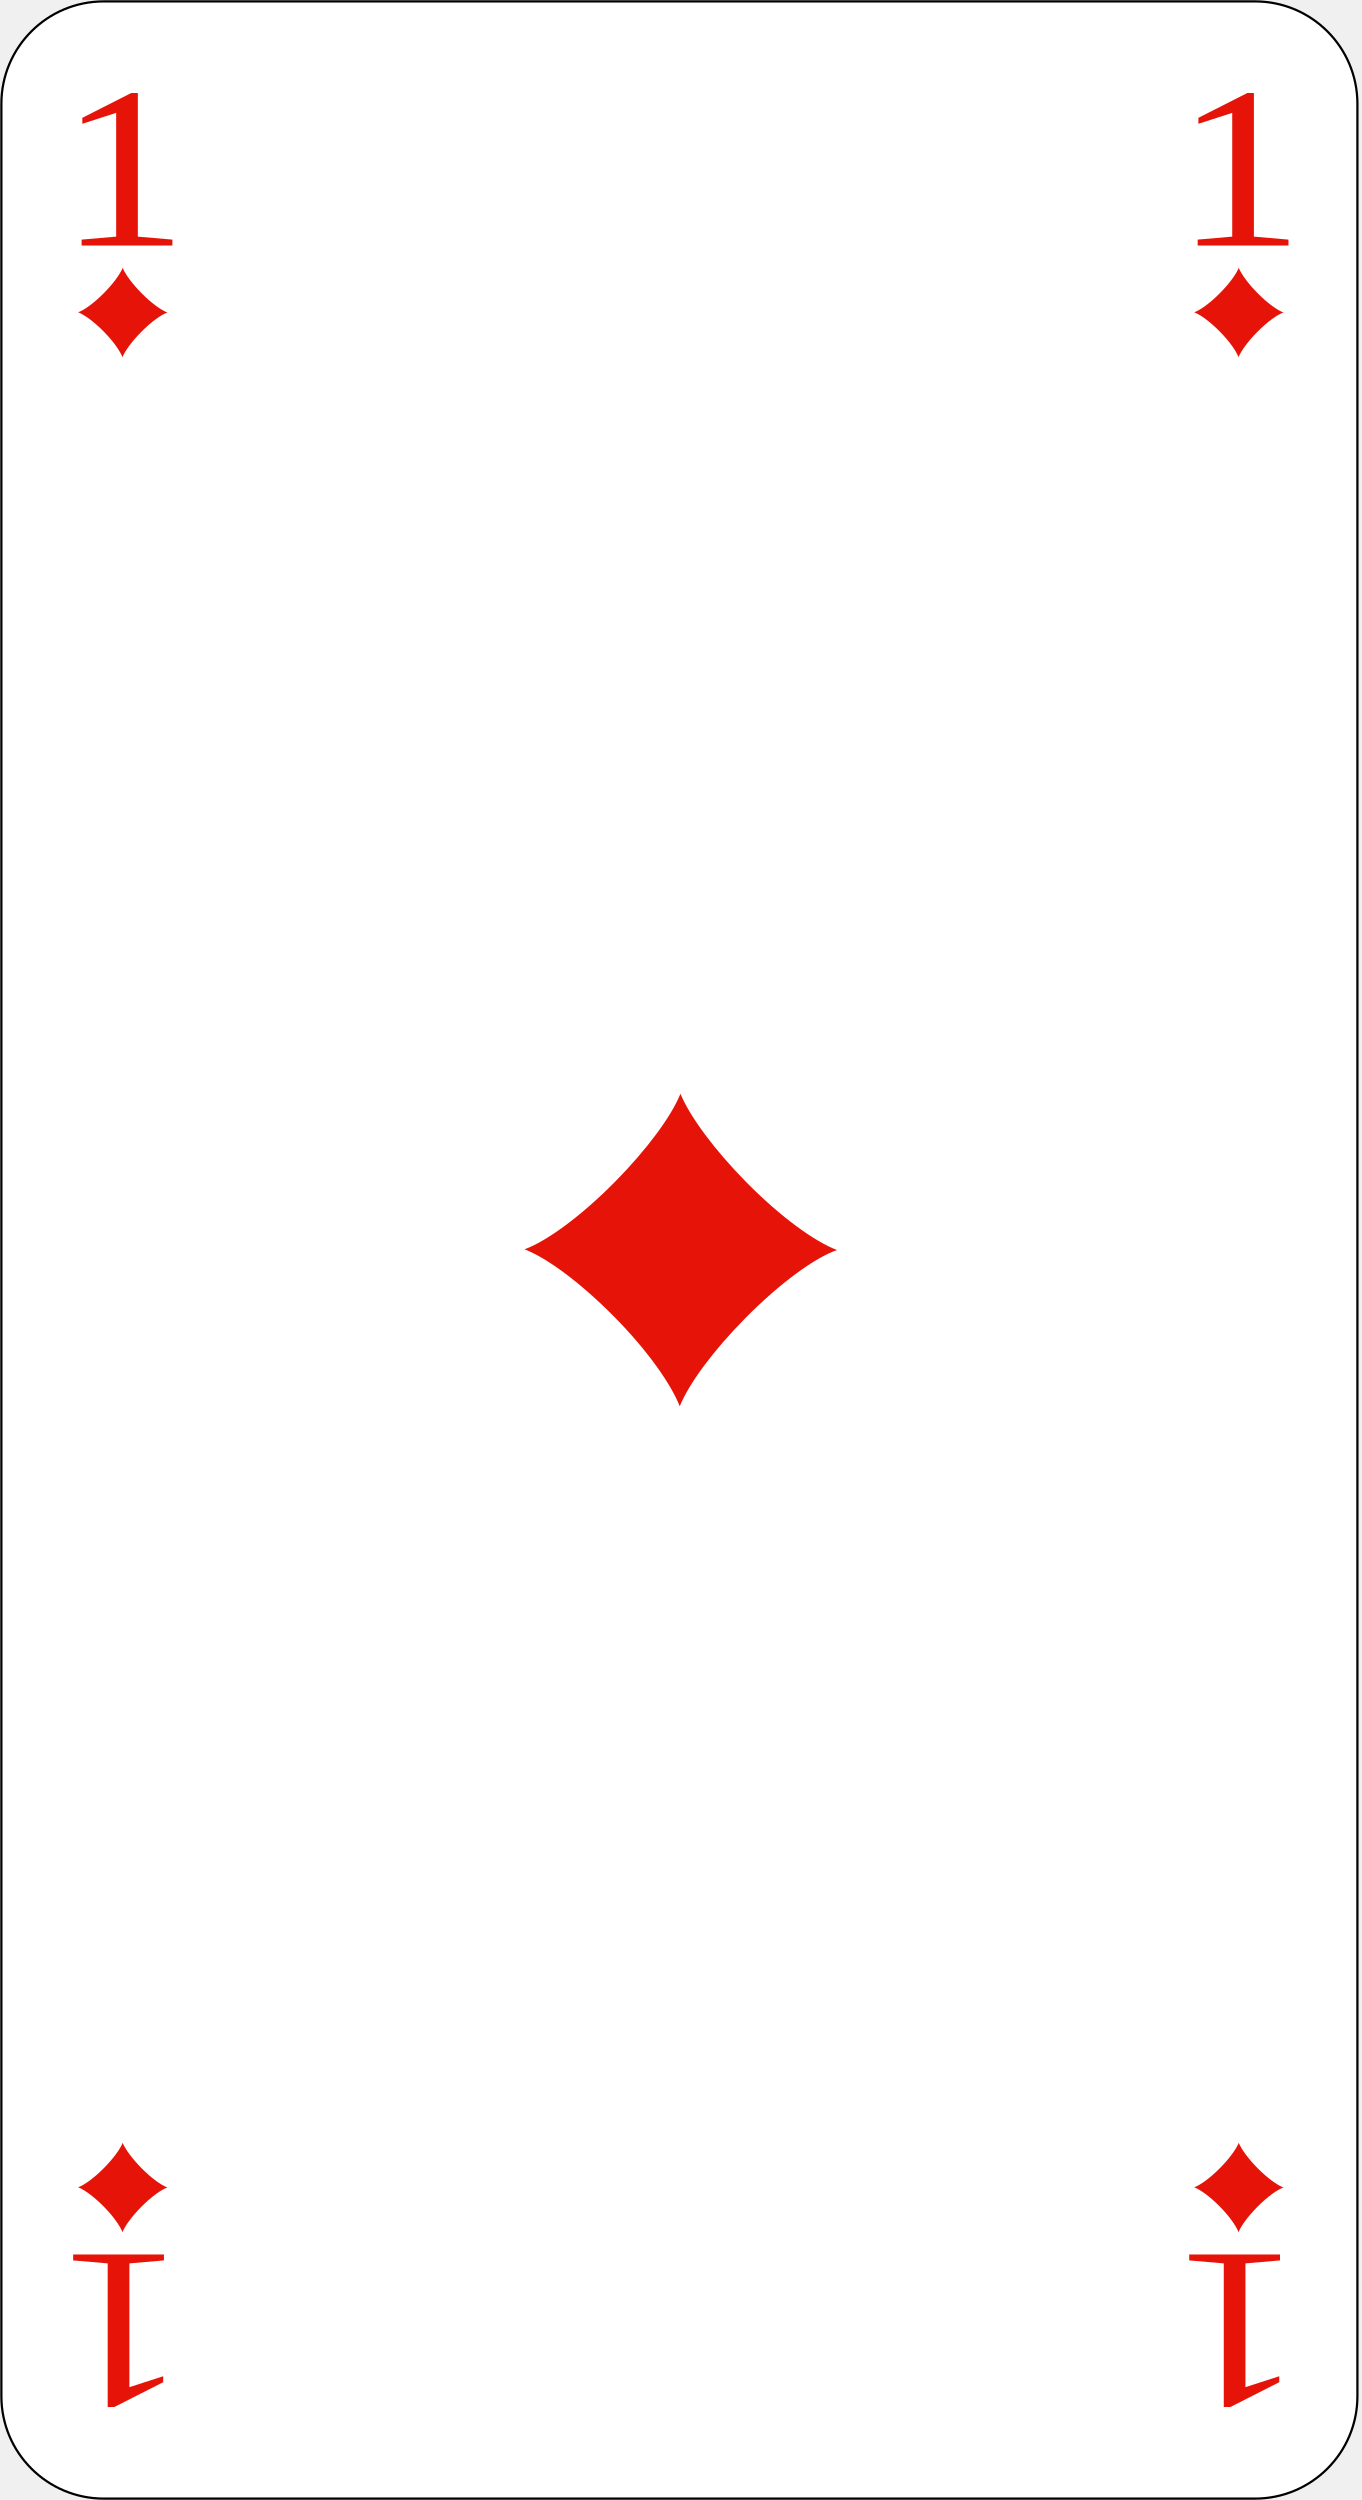
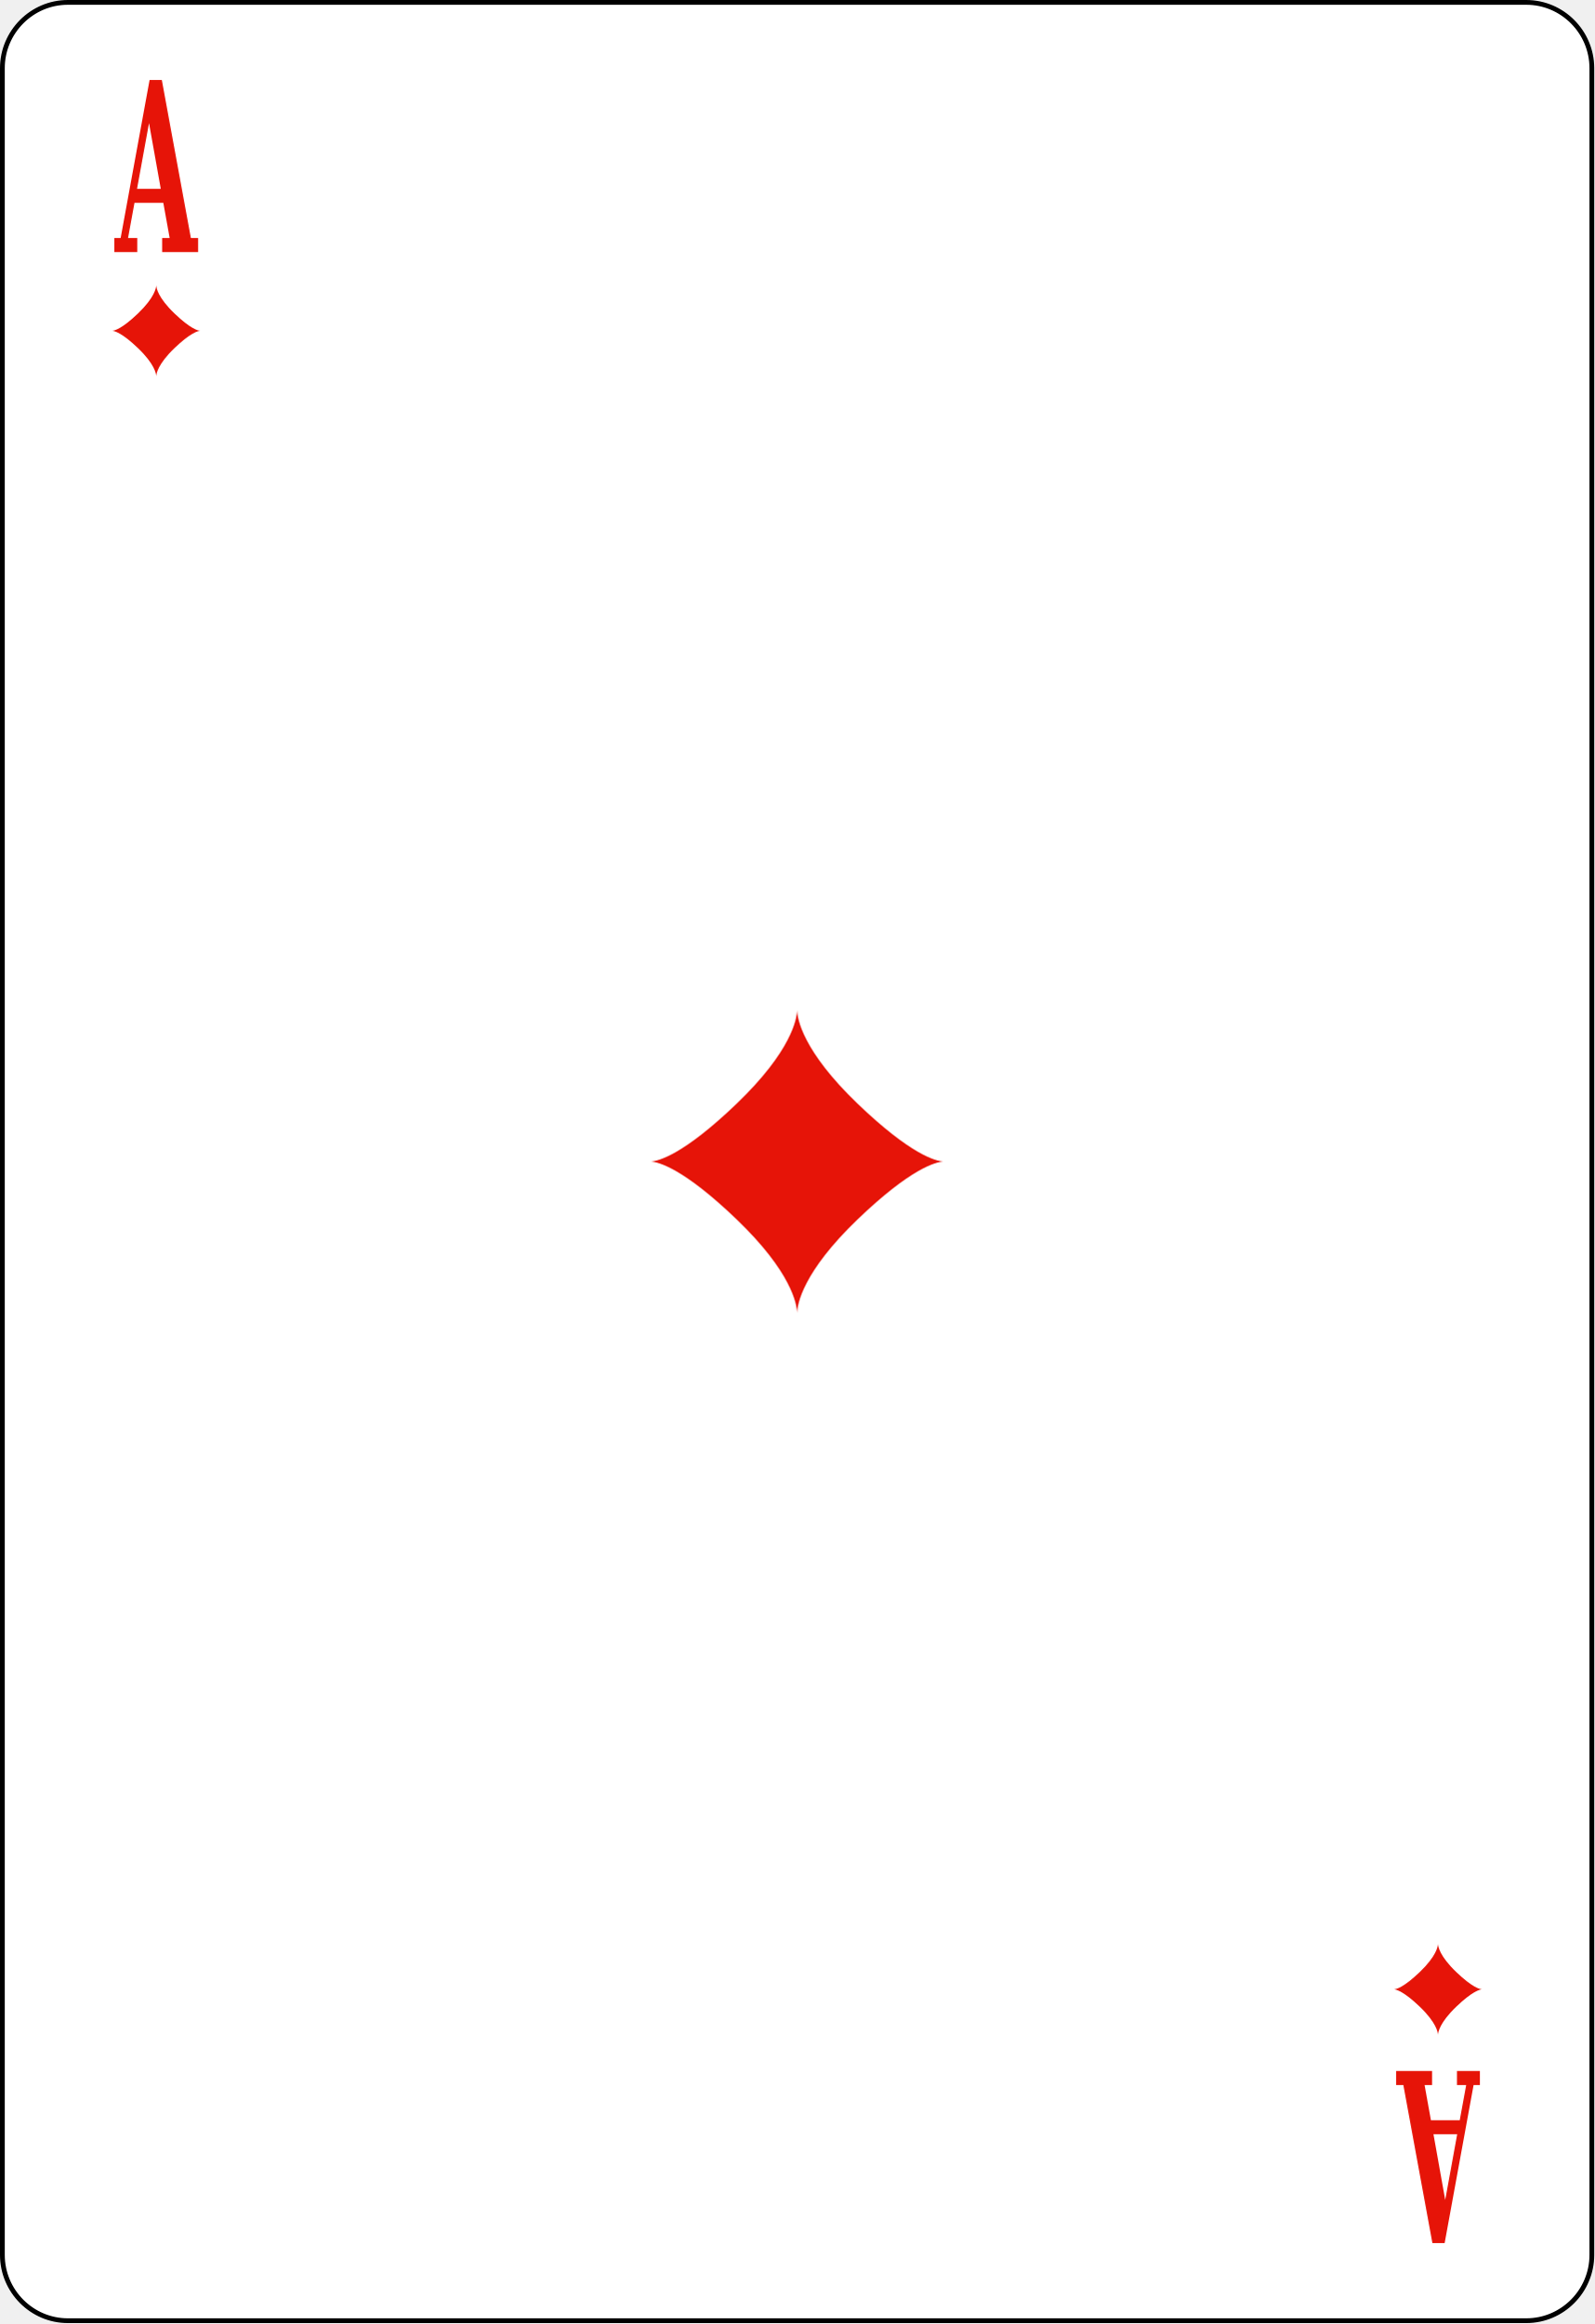
- <svg xmlns="http://www.w3.org/2000/svg" width="61" height="112" id="svg2" version="1.0">
-   <defs id="defs4">
-     </defs>
-   <g id="layer1" transform="translate(0,-940.3623)">
-     <rect style="fill:#ffffff;fill-opacity:1;fill-rule:evenodd;stroke:#000000;stroke-width:0.1;stroke-linecap:butt;stroke-linejoin:round;stroke-miterlimit:79.2;stroke-opacity:1;stroke-dasharray:none" id="rect2160" width="60.75" y="940.425" x="0.062" height="111.875" ry="4.588" />
-     <text xml:space="preserve" style="font-size:11.838px;font-style:normal;font-weight:normal;fill:#e61408;fill-opacity:1;stroke:none;stroke-width:1px;stroke-linecap:butt;stroke-linejoin:miter;stroke-opacity:1;font-family:Bitstream Vera Sans" x="2.516" y="1002.663" id="text7838" transform="scale(1.053923,0.9488356)">
-       <tspan id="tspan7840" x="2.516" y="1002.663" style="font-size:10.917px;fill:#e61408;fill-opacity:1;font-family:Times New Roman">1</tspan>
-     </text>
-     <text transform="scale(1.053923,0.9488356)" id="text7842" y="1002.663" x="49.958" style="font-size:11.838px;font-style:normal;font-weight:normal;fill:#e61408;fill-opacity:1;stroke:none;stroke-width:1px;stroke-linecap:butt;stroke-linejoin:miter;stroke-opacity:1;font-family:Bitstream Vera Sans" xml:space="preserve">
-       <tspan style="font-size:10.917px;fill:#e61408;fill-opacity:1;font-family:Times New Roman" y="1002.663" x="49.958" id="tspan7844">1</tspan>
-     </text>
-     <text xml:space="preserve" style="font-size:11.838px;font-style:normal;font-weight:normal;fill:#e61408;fill-opacity:1;stroke:none;stroke-width:1px;stroke-linecap:butt;stroke-linejoin:miter;stroke-opacity:1;font-family:Bitstream Vera Sans" x="-7.921" y="-1097.516" id="text7846" transform="scale(-1.053923,-0.9488356)">
-       <tspan id="tspan7848" x="-7.921" y="-1097.516" style="font-size:10.917px;fill:#e61408;fill-opacity:1;font-family:Times New Roman">1</tspan>
-     </text>
-     <text transform="scale(-1.053923,-0.9488356)" id="text7850" y="-1097.516" x="-55.363" style="font-size:11.838px;font-style:normal;font-weight:normal;fill:#e61408;fill-opacity:1;stroke:none;stroke-width:1px;stroke-linecap:butt;stroke-linejoin:miter;stroke-opacity:1;font-family:Bitstream Vera Sans" xml:space="preserve">
-       <tspan style="font-size:10.917px;fill:#e61408;fill-opacity:1;font-family:Times New Roman" y="-1097.516" x="-55.363" id="tspan7852">1</tspan>
-     </text>
-     <g id="g3153" transform="matrix(0.7954459,-0.8048167,0.7965643,0.8059482,-805.0628,198.1669)" style="fill:#e61408;fill-opacity:1">
-       <path style="fill:#e61408;fill-opacity:1" d="m 31,49.688 c -0.402,0.974 -1.46,2.404 -2.906,3.844 -1.514,1.508 -3.024,2.585 -4,2.938 0.978,0.368 2.471,1.446 3.969,2.938 1.467,1.46 2.515,2.931 2.906,3.906 0.401,-0.974 1.459,-2.402 2.906,-3.844 1.543,-1.537 3.089,-2.638 4.062,-2.969 -0.974,-0.358 -2.488,-1.432 -4,-2.938 C 32.488,52.119 31.409,50.666 31,49.688 z" transform="matrix(0.6356728,0.6347803,-0.6383584,0.6374621,45.68161,963.9647)" id="rect3052" />
-     </g>
-     <g id="g3153-5" transform="matrix(0.2272703,-0.2299476,0.2275898,0.2302709,-233.2322,726.3064)" style="fill:#e61408;fill-opacity:1">
-       <path style="fill:#e61408;fill-opacity:1" d="m 31,49.688 c -0.402,0.974 -1.46,2.404 -2.906,3.844 -1.514,1.508 -3.024,2.585 -4,2.938 0.978,0.368 2.471,1.446 3.969,2.938 1.467,1.46 2.515,2.931 2.906,3.906 0.401,-0.974 1.459,-2.402 2.906,-3.844 1.543,-1.537 3.089,-2.638 4.062,-2.969 -0.974,-0.358 -2.488,-1.432 -4,-2.938 C 32.488,52.119 31.409,50.666 31,49.688 z" transform="matrix(0.6356728,0.6347803,-0.6383584,0.6374621,45.68161,963.9647)" id="rect3052-3" />
-     </g>
-     <g id="g3153-5-2" transform="matrix(0.2272703,-0.2299476,0.2275898,0.2302709,-183.2322,726.3064)" style="fill:#e61408;fill-opacity:1">
-       <path style="fill:#e61408;fill-opacity:1" d="m 31,49.688 c -0.402,0.974 -1.46,2.404 -2.906,3.844 -1.514,1.508 -3.024,2.585 -4,2.938 0.978,0.368 2.471,1.446 3.969,2.938 1.467,1.46 2.515,2.931 2.906,3.906 0.401,-0.974 1.459,-2.402 2.906,-3.844 1.543,-1.537 3.089,-2.638 4.062,-2.969 -0.974,-0.358 -2.488,-1.432 -4,-2.938 C 32.488,52.119 31.409,50.666 31,49.688 z" transform="matrix(0.6356728,0.6347803,-0.6383584,0.6374621,45.68161,963.9647)" id="rect3052-3-9" />
-     </g>
-     <g id="g3153-5-2-9" transform="matrix(0.2272703,-0.2299476,0.2275898,0.2302709,-233.2322,810.3064)" style="fill:#e61408;fill-opacity:1">
-       <path style="fill:#e61408;fill-opacity:1" d="m 31,49.688 c -0.402,0.974 -1.46,2.404 -2.906,3.844 -1.514,1.508 -3.024,2.585 -4,2.938 0.978,0.368 2.471,1.446 3.969,2.938 1.467,1.46 2.515,2.931 2.906,3.906 0.401,-0.974 1.459,-2.402 2.906,-3.844 1.543,-1.537 3.089,-2.638 4.062,-2.969 -0.974,-0.358 -2.488,-1.432 -4,-2.938 C 32.488,52.119 31.409,50.666 31,49.688 z" transform="matrix(0.6356728,0.6347803,-0.6383584,0.6374621,45.68161,963.9647)" id="rect3052-3-9-4" />
-     </g>
-     <g id="g3153-5-2-2" transform="matrix(0.2272703,-0.2299476,0.2275898,0.2302709,-183.2322,810.3064)" style="fill:#e61408;fill-opacity:1">
-       <path style="fill:#e61408;fill-opacity:1" d="m 31,49.688 c -0.402,0.974 -1.46,2.404 -2.906,3.844 -1.514,1.508 -3.024,2.585 -4,2.938 0.978,0.368 2.471,1.446 3.969,2.938 1.467,1.46 2.515,2.931 2.906,3.906 0.401,-0.974 1.459,-2.402 2.906,-3.844 1.543,-1.537 3.089,-2.638 4.062,-2.969 -0.974,-0.358 -2.488,-1.432 -4,-2.938 C 32.488,52.119 31.409,50.666 31,49.688 z" transform="matrix(0.6356728,0.6347803,-0.6383584,0.6374621,45.68161,963.9647)" id="rect3052-3-9-9" />
-     </g>
+ <svg xmlns="http://www.w3.org/2000/svg" xmlns:xlink="http://www.w3.org/1999/xlink" width="208" height="303" viewBox="0 0 167.086 242.667" xml:space="preserve" id="svg2" version="1.0">
+   <defs id="defs88">
+ 		
+ 		
+ 		
+ 		
+ 		
+ 		
+ 	</defs>
+   <path id="path5" d="M 166.836,235.893 C 166.836,239.685 163.75,242.784 159.966,242.784 L 7.111,242.784 C 3.336,242.784 0.25,239.685 0.25,235.893 L 0.25,6.775 C 0.25,2.988 3.336,-0.116 7.111,-0.116 L 159.966,-0.116 C 163.75,-0.116 166.836,2.988 166.836,6.775 L 166.836,235.893 L 166.836,235.893 z " style="fill:#ffffff;fill-rule:nonzero;stroke:#000000;stroke-width:0.5;stroke-miterlimit:4" />
+   <g style="fill-rule:nonzero;stroke:#000000;stroke-miterlimit:4;fill:#e61408;fill-opacity:1" id="g2192" transform="translate(0.9940219,0.2158208)">
+     <path style="stroke:none;fill:#e61408;fill-opacity:1" d="M 10.988,25.827 L 10.988,24.358 L 11.649,24.358 L 14.682,7.796 L 15.963,7.796 L 19.008,24.358 L 19.769,24.358 L 19.769,25.827 L 15.999,25.827 L 15.999,24.358 L 16.785,24.358 L 16.12,20.671 L 13.099,20.671 L 12.423,24.358 L 13.389,24.358 L 13.389,25.827 L 10.988,25.827 z M 13.365,19.202 L 15.854,19.202 L 14.622,12.317 L 13.365,19.202 L 13.365,19.202 z " id="path2194" />
  </g>
+   <g style="fill-rule:nonzero;stroke:#000000;stroke-miterlimit:4;fill:#e61408;fill-opacity:1" id="g2196" transform="translate(-0.4061249,0.2153312)">
+     <path style="stroke:none;fill:#e61408;fill-opacity:1" d="M 155.511,216.409 L 155.511,217.878 L 154.85,217.878 L 151.816,234.44 L 150.535,234.44 L 147.49,217.878 L 146.729,217.878 L 146.729,216.409 L 150.5,216.409 L 150.5,217.878 L 149.714,217.878 L 150.379,221.565 L 153.399,221.565 L 154.076,217.878 L 153.109,217.878 L 153.109,216.409 L 155.511,216.409 z M 153.133,223.034 L 150.645,223.034 L 151.877,229.919 L 153.133,223.034 L 153.133,223.034 z " id="path2198" />
+   </g>
+   <path style="fill:#e61408;fill-opacity:1;stroke:none;stroke-width:1.5;stroke-linecap:round;stroke-linejoin:round;stroke-miterlimit:4;stroke-dasharray:none;stroke-opacity:1" d="M 83.543,105.469 C 83.517,106.364 82.985,109.724 77.192,115.284 C 71.616,120.635 69.013,121.277 68.23,121.334 C 69.013,121.39 71.616,122.032 77.192,127.384 C 82.985,132.944 83.517,136.303 83.543,137.199 C 83.569,136.303 84.101,132.944 89.894,127.384 C 95.47,122.032 98.074,121.39 98.856,121.334 C 98.074,121.277 95.47,120.635 89.894,115.284 C 84.101,109.724 83.569,106.364 83.543,105.469 z " id="path2243" />
+   <path id="path3230" d="M 16.372,29.52 C 16.365,29.79 16.205,30.8 14.463,32.472 C 12.786,34.081 12.003,34.274 11.768,34.291 C 12.003,34.308 12.786,34.501 14.463,36.11 C 16.205,37.782 16.365,38.792 16.372,39.061 C 16.38,38.792 16.54,37.782 18.282,36.11 C 19.959,34.501 20.742,34.308 20.977,34.291 C 20.742,34.274 19.959,34.081 18.282,32.472 C 16.54,30.8 16.38,29.79 16.372,29.52 z " style="fill:#e61408;fill-opacity:1;stroke:none;stroke-width:1.5;stroke-linecap:round;stroke-linejoin:round;stroke-miterlimit:4;stroke-dasharray:none;stroke-opacity:1" />
+   <use x="0" y="0" xlink:href="#path3230" id="use3238" transform="translate(134.3416,173.7805)" width="167.086" height="242.667" />
</svg>
